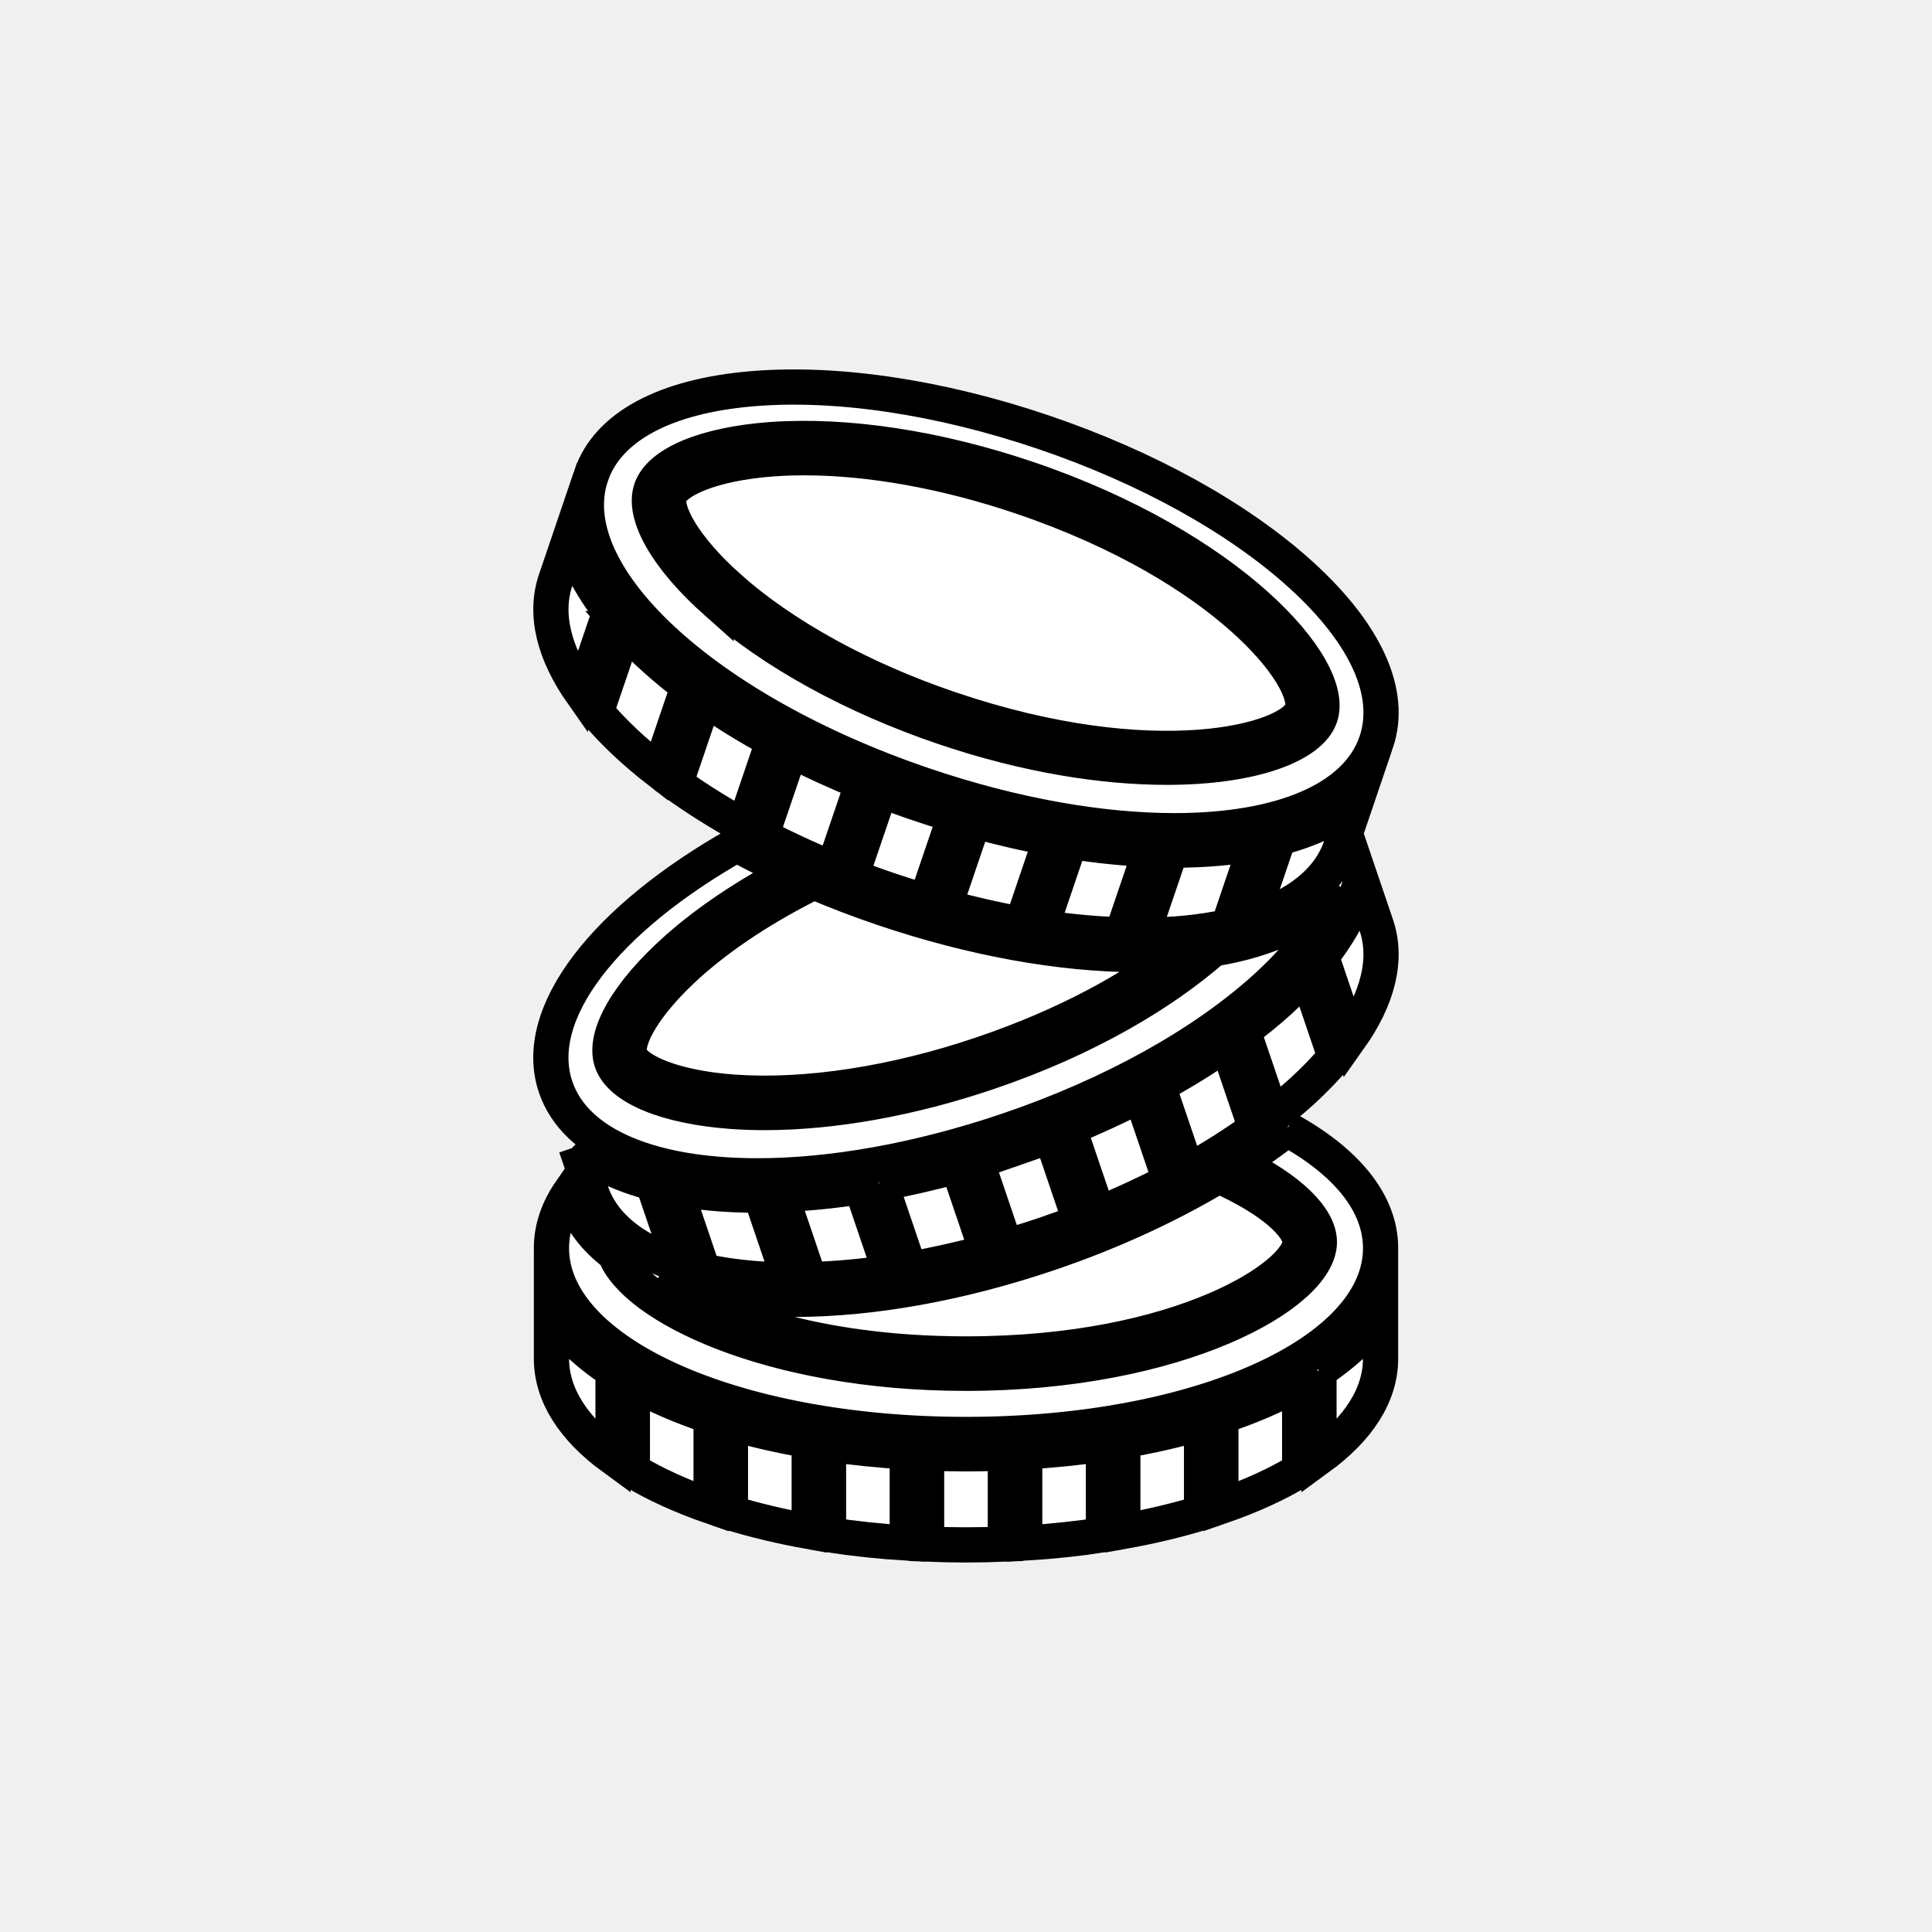
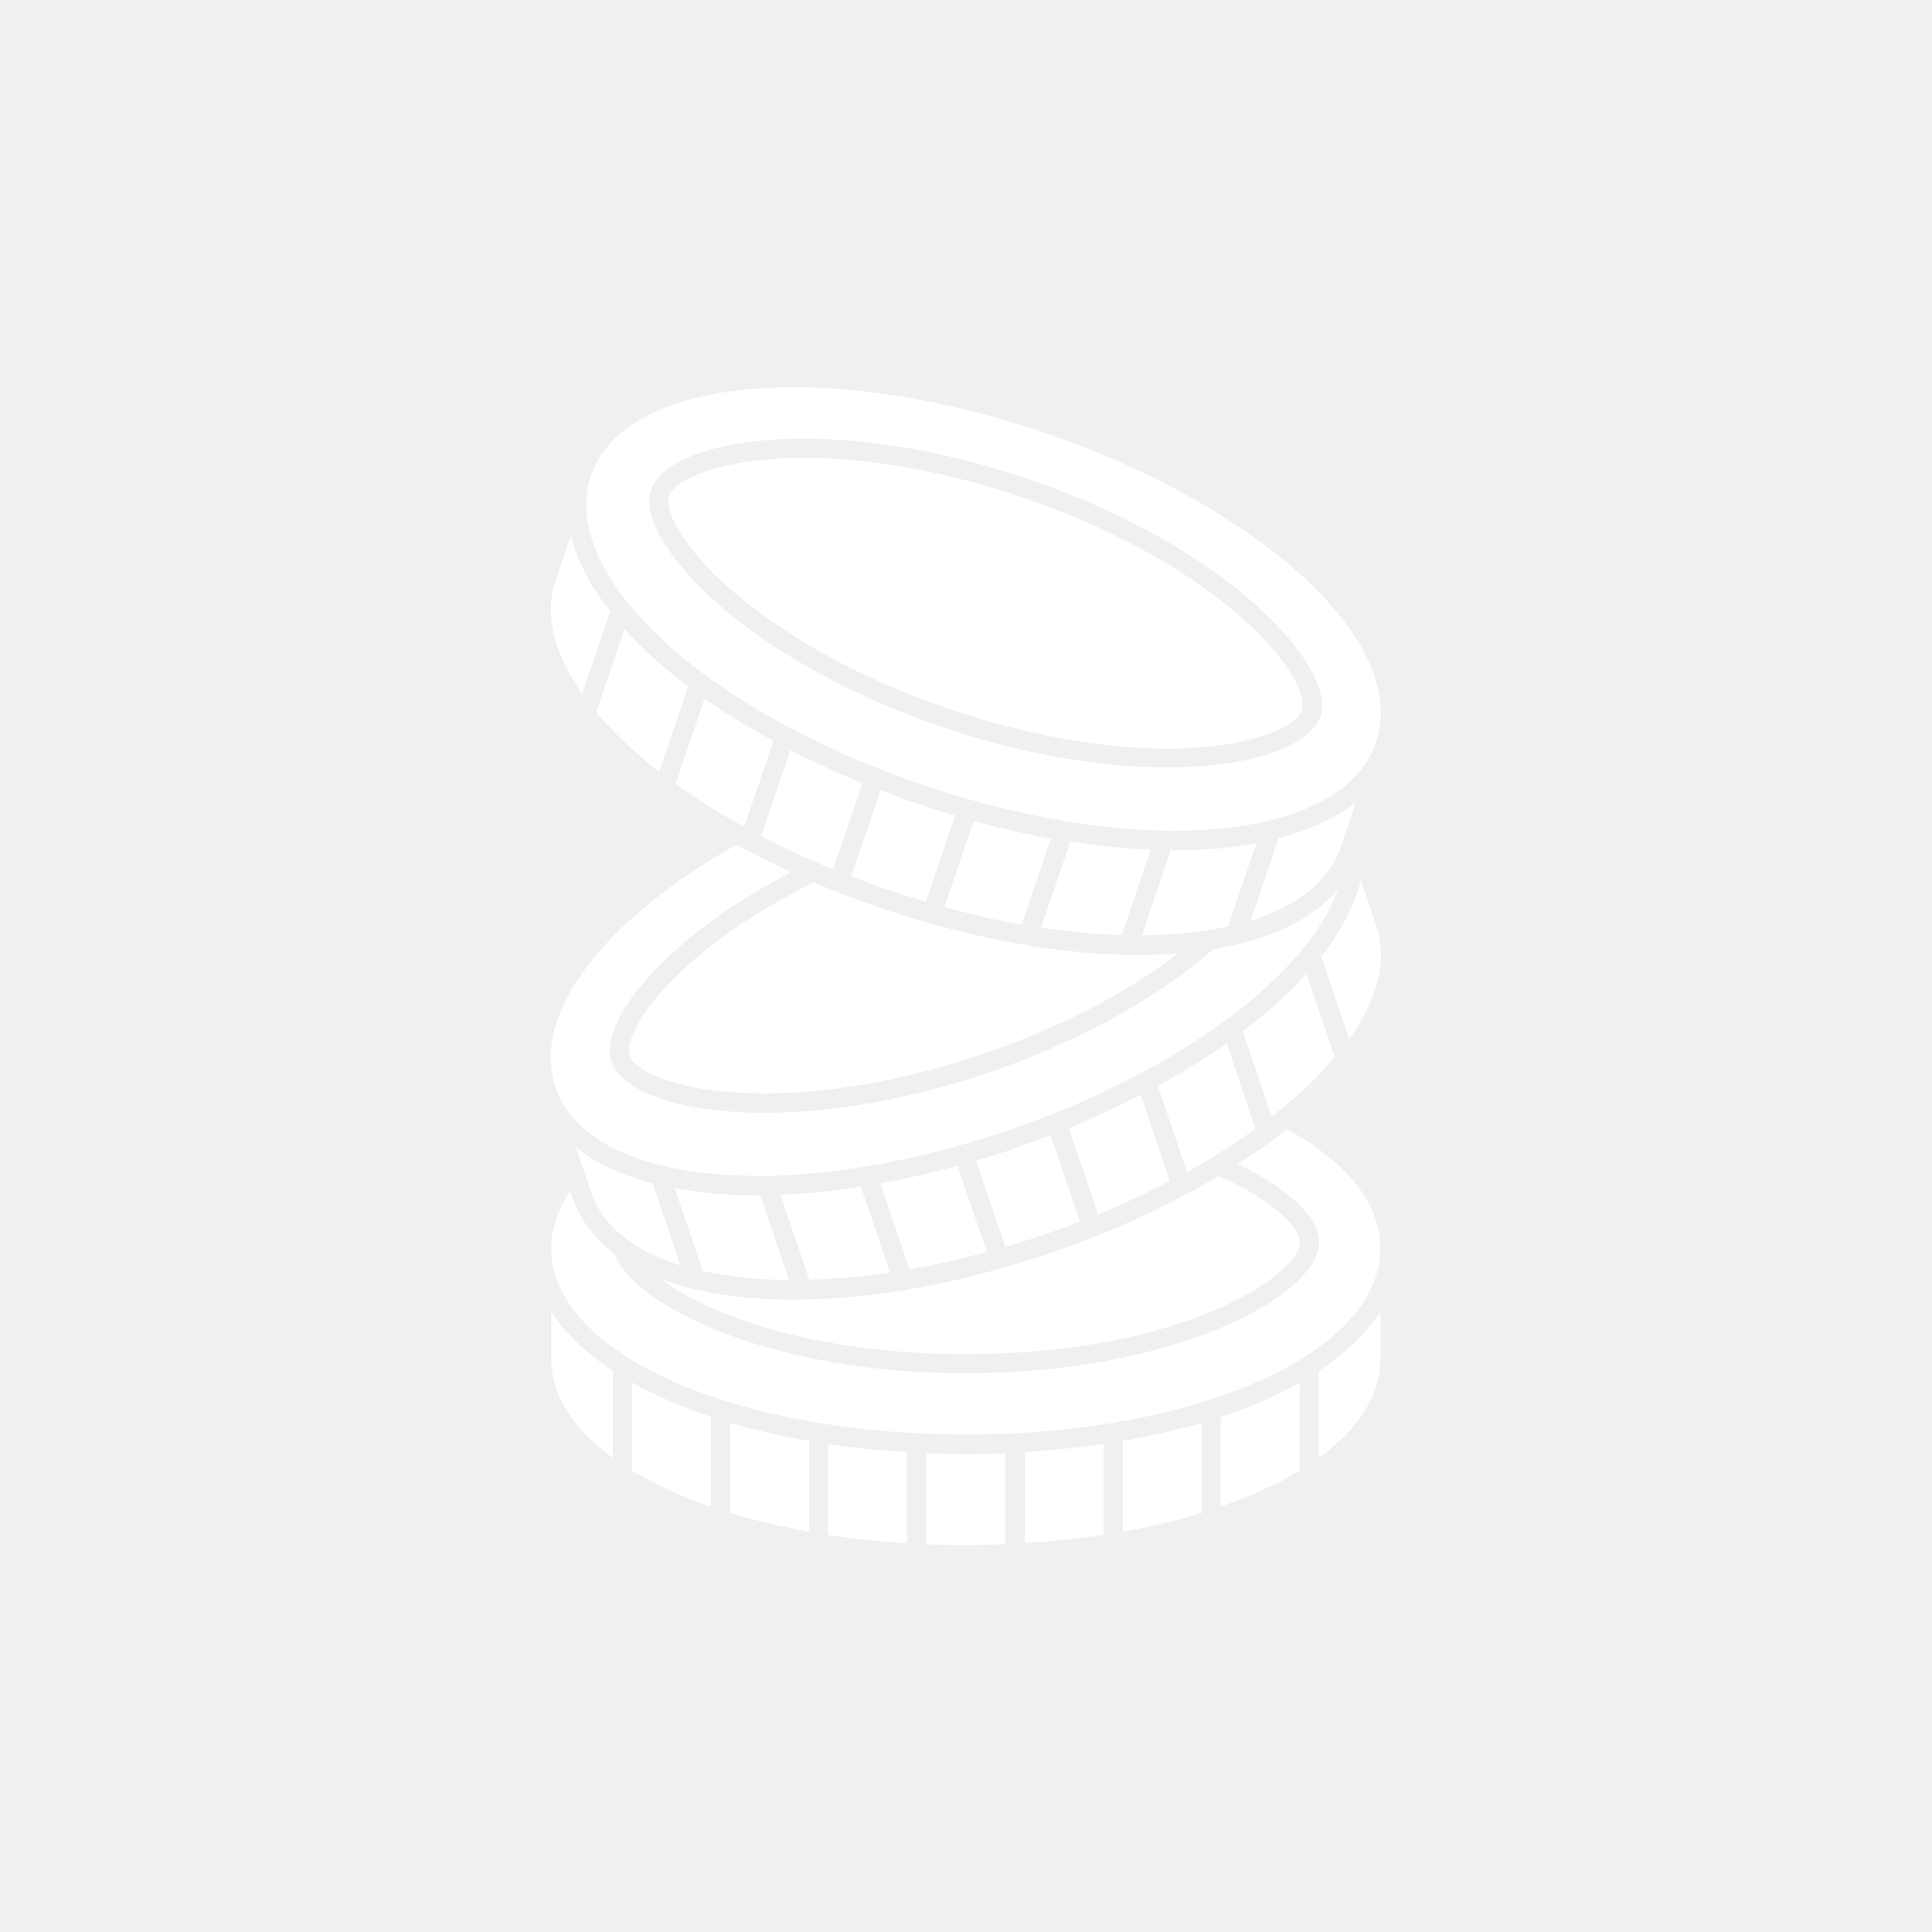
- <svg xmlns="http://www.w3.org/2000/svg" viewBox="-128 -128 768 768" stroke="#000" stroke-width="14">
-   <path d="m318.34 444.74c11.059-1.922 21.578-4.281 31.301-7.16v35.781c-9.699 2.961-20.199 5.461-31.301 7.441zm-39 40.66c10.84-0.66 21.301-1.781 31.301-3.32v-36.082c-10 1.48-20.48 2.519-31.301 3.16zm77.977-14.539c11.859-4.102 22.398-8.898 31.32-14.32v-34.98c-9.121 5.141-19.66 9.68-31.32 13.559zm-194.96 2.5c9.699 2.961 20.199 5.461 31.32 7.461v-36.082c-11.059-1.922-21.578-4.281-31.32-7.16zm77.977-23.762v36.199c5.16 0.199 10.359 0.32 15.66 0.32 5.281 0 10.5-0.121 15.66-0.32v-36.199c-5.141 0.199-10.359 0.32-15.66 0.32-5.281-0.02-10.5-0.121-15.66-0.32zm155.98-32.719v34.559c15.539-11.34 24.48-24.781 24.48-39.359v-18.781c-5.5 8.621-13.84 16.539-24.48 23.582zm-305.1-23.582v18.781c0 14.559 8.941 28.02 24.48 39.359v-34.559c-10.66-7.039-19-14.961-24.48-23.582zm32.16 63.242c8.898 5.398 19.461 10.199 31.301 14.32v-35.738c-11.641-3.879-22.18-8.418-31.301-13.559zm77.977 25.539c10 1.539 20.461 2.66 31.301 3.32v-36.238c-10.82-0.641-21.301-1.68-31.301-3.16zm187.44-116.34c0-6.281-11.121-16.98-32.379-26.32-19.879 11.879-42.621 22.398-67.062 30.699-35.422 12.039-70.641 18.398-101.84 18.398-5.941 0-11.719-0.238-17.219-0.699-13.641-1.16-25.578-3.738-35.68-7.582 18.621 13.898 59.82 29.98 121.4 29.98 86.242 0 132.78-31.582 132.78-44.48zm-5.121-44.898c-6.059 4.781-12.641 9.398-19.578 13.84 20.68 9.898 32.379 21.578 32.379 31.059 0 20.762-56.02 52.164-140.46 52.164-78.238 0-132.04-26.961-139.54-47.441-8.059-6.059-13.762-13.539-16.719-22.301l-0.922-2.699c-4.941 7.121-7.621 14.738-7.621 22.699 0 41.52 72.383 74.062 164.8 74.062 92.422 0 164.8-32.539 164.8-74.062-0.02-18.141-13.859-34.578-37.141-47.32zm-46.559 20.578-11.621-34.219c-9.102 4.699-18.66 9.102-28.602 13.18l11.641 34.281c9.961-4.078 19.5-8.52 28.578-13.238zm-115.08 1.02 11.578 34.121c10.082-1.762 20.359-4.059 30.738-6.879l-11.641-34.281c-10.359 2.84-20.621 5.219-30.68 7.039zm-39.68 4.422 11.48 33.801c10.281-0.281 21.02-1.238 32.078-2.879l-11.578-34.102c-10.98 1.699-21.68 2.781-31.98 3.18zm230.68-124.98c-2.422 9.84-7.719 20.039-15.762 30.281l11.121 32.781c11.48-16.141 15.281-31.699 10.699-45.199zm-53.34 64.758c-8.398 5.941-17.559 11.602-27.32 16.941l11.621 34.219c9.801-5.422 18.859-11.219 27.219-17.238zm29.68 19.359c5.059-4.602 9.5-9.219 13.379-13.801l-11.262-33.199c-3.34 3.699-7 7.418-11.039 11.102-4.379 4-9.238 7.879-14.281 11.699l11.52 33.941c4.102-3.199 8.039-6.441 11.68-9.738zm-114.14 22.559c-5.059 1.719-10.082 3.281-15.121 4.781l11.641 34.281c5.019-1.48 10.082-3.039 15.121-4.738 4.922-1.68 9.758-3.441 14.539-5.281l-11.641-34.301c-4.781 1.801-9.621 3.578-14.539 5.262zm-174.28-0.699 6.059 17.859c4.539 13.379 16.879 23.379 35.578 29.199l-11.082-32.641c-12.398-3.262-22.699-8.102-30.559-14.422zm72.141 19.238c-11.961 0-22.922-0.961-32.781-2.82l11.199 32.98c5.981 1.32 12.441 2.301 19.422 2.898 4.801 0.398 9.758 0.602 14.84 0.641l-11.441-33.719c-0.422 0-0.84 0.02-1.238 0.02zm-50.68-55.562c2.019 5.918 16.762 12.84 41.059 14.602 28.879 2.078 64.039-3.301 98.98-15.16 34.121-11.578 59.801-26.16 77.961-40.102-5 0.379-10.199 0.602-15.621 0.602-31.078 0-66.402-6.422-102.14-18.539-9.301-3.16-18.34-6.641-27.082-10.359-19.199 9.5-36.141 20.539-49.461 32.379-18.199 16.219-25.699 30.68-23.699 36.578zm50.68 47.879c29.141 0 63.684-5.918 99.66-18.141 41.199-13.98 77.598-34.18 102.5-56.859 14.539-13.238 24.219-26.52 28.719-39.02-10.141 11.961-27.18 20.121-49.641 23.82-19.918 17.48-50.199 35.738-89.422 49.039-30.801 10.461-61.84 16-88.898 16-4.481 0-8.859-0.141-13.102-0.461-25.961-1.879-44.262-9.461-47.762-19.781-3.5-10.32 6.398-27.48 25.859-44.781 12.48-11.102 28.059-21.461 45.578-30.621-7.519-3.441-14.781-7.078-21.719-10.879-52.121 29.52-81.941 67.062-71.98 96.398 7.859 23.16 38.48 35.281 80.199 35.281zm-11.301-233.86c21.641 19.238 52.797 36.379 87.762 48.238 81.66 27.719 135.88 12.801 140.04 0.559 4.16-12.219-29.762-57.078-111.44-84.797-30.02-10.18-60.18-15.602-86.398-15.602-4.32 0-8.5 0.141-12.578 0.441-24.301 1.762-39.039 8.66-41.059 14.582-2.019 5.918 5.481 20.379 23.68 36.578zm-54.777-44.559c6.539-19.301 29.262-31.52 63.918-34.461 33.559-2.84 74.742 3.32 115.94 17.301s77.598 34.18 102.5 56.859c25.719 23.418 36.281 46.961 29.719 66.242-7.859 23.141-38.48 35.281-80.18 35.281-29.141 0-63.684-5.918-99.66-18.141-87.5-29.68-145.6-83.758-132.24-123.08zm49.66 50.301c22.379 19.918 54.48 37.578 90.379 49.781 33.52 11.379 64.062 15.922 88.762 15.922 34.219 0 57.141-8.738 61.02-20.16 6.68-19.66-36.281-67.398-116.24-94.539-35.879-12.199-72.121-17.699-102-15.559-25.961 1.879-44.262 9.461-47.762 19.781-3.519 10.32 6.398 27.48 25.84 44.781zm58.238 71.879c-10.059-4.078-19.641-8.441-28.641-13.059l-11.621 34.16c8.98 4.66 18.539 9.102 28.578 13.199zm32.539 49.281c10.461 2.859 20.738 5.199 30.699 6.981l11.621-34.199c-10.059-1.82-20.32-4.219-30.66-7.059zm124.04-25.32c-9.801 1.84-20.719 2.801-32.582 2.801-0.461 0-0.961-0.039-1.422-0.039l-11.539 33.898c12.539-0.078 24.078-1.219 34.262-3.481zm-42.039 2.539c-10.301-0.398-21-1.5-31.98-3.219l-11.621 34.18c11.18 1.699 21.898 2.68 32.059 3zm-209.16-87.781-11.262 33.121c6.699 7.981 15.141 15.941 25.059 23.621l11.5-33.82c-9.781-7.441-18.32-15.121-25.301-22.922zm101.76 64.137-11.66 34.281c4.82 1.859 9.719 3.66 14.738 5.359 5 1.699 9.98 3.238 14.922 4.699l11.66-34.281c-4.961-1.461-9.941-3.019-14.922-4.719-5.039-1.699-9.941-3.5-14.738-5.34zm182.94 22.5 6.059-17.859c-7.898 6.34-18.281 11.219-30.781 14.48l-11.141 32.762c18.359-5.762 31.16-15.602 35.859-29.379zm-225.58-42.102c-9.859-5.359-19.039-11-27.359-16.84l-11.52 33.879c8.238 5.918 17.359 11.66 27.262 17.121zm-64.879-51.461c-7.82-10.082-13.18-20.262-15.602-30.199l-6.039 17.781c-4.68 13.781-0.559 29.379 10.52 45.121z" fill="#fff" />
+ <svg xmlns="http://www.w3.org/2000/svg" viewBox="0 0 100 100" fill="#000" stroke-linejoin="round">
+   <path d="M58.12 74.58c1.44-0.25 2.81-0.56 4.08-0.93v4.66c-1.26 0.39-2.63 0.71-4.08 0.97zm-5.08 5.29c1.41-0.09 2.77-0.23 4.08-0.43v-4.7c-1.3 0.19-2.67 0.33-4.08 0.41zm10.15-1.89c1.54-0.53 2.92-1.16 4.08-1.86v-4.55c-1.19 0.67-2.56 1.26-4.08 1.77zm-25.39 0.33c1.26 0.39 2.63 0.71 4.08 0.97v-4.7c-1.44-0.25-2.81-0.56-4.08-0.93zm10.15-3.09v4.71c0.67 0.03 1.35 0.04 2.04 0.04c0.69 0 1.37-0.02 2.04-0.04v-4.71c-0.67 0.03-1.35 0.04-2.04 0.04c-0.69 0-1.37-0.02-2.04-0.04zm20.31-4.26v4.5c2.02-1.48 3.19-3.23 3.19-5.12v-2.45c-0.72 1.12-1.8 2.15-3.19 3.07zm-39.73-3.07v2.45c0 1.9 1.16 3.65 3.19 5.12v-4.5c-1.39-0.92-2.47-1.95-3.19-3.07zm4.19 8.23c1.16 0.7 2.53 1.33 4.08 1.86v-4.65c-1.52-0.51-2.89-1.1-4.08-1.77zm10.15 3.33c1.3 0.2 2.66 0.35 4.08 0.43v-4.72c-1.41-0.08-2.77-0.22-4.08-0.41zm24.41-15.15c0-0.82-1.45-2.21-4.22-3.43c-2.59 1.55-5.55 2.92-8.73 4c-4.61 1.57-9.2 2.4-13.26 2.4c-0.77 0-1.53-0.03-2.24-0.09c-1.78-0.15-3.33-0.49-4.65-0.99c2.42 1.81 7.79 3.9 15.81 3.9c11.23 0 17.29-4.11 17.29-5.79zm-0.67-5.85c-0.79 0.62-1.65 1.22-2.55 1.8c2.69 1.29 4.22 2.81 4.22 4.04c0 2.7-7.29 6.79-18.29 6.79c-10.19 0-17.19-3.51-18.17-6.18c-1.05-0.79-1.79-1.76-2.18-2.9l-0.12-0.35c-0.64 0.93-0.99 1.92-0.99 2.96c0 5.41 9.42 9.64 21.46 9.64c12.03 0 21.46-4.24 21.46-9.64c0-2.36-1.8-4.5-4.84-6.16zm-6.06 2.68l-1.51-4.46c-1.19 0.61-2.43 1.19-3.72 1.72l1.52 4.46c1.3-0.53 2.54-1.11 3.72-1.72zm-14.98 0.13l1.51 4.44c1.31-0.23 2.65-0.53 4-0.9l-1.52-4.46c-1.35 0.37-2.69 0.68-3.99 0.92zm-5.17 0.58l1.49 4.4c1.34-0.04 2.74-0.16 4.18-0.37l-1.51-4.44c-1.43 0.22-2.82 0.36-4.16 0.41zm30.04-16.27c-0.32 1.28-1.01 2.61-2.05 3.94l1.45 4.27c1.49-2.1 1.99-4.13 1.39-5.89zm-6.95 8.43c-1.09 0.77-2.29 1.51-3.56 2.21l1.51 4.46c1.28-0.71 2.46-1.46 3.54-2.24zm3.86 2.52c0.66-0.6 1.24-1.2 1.74-1.8l-1.47-4.32c-0.43 0.48-0.91 0.97-1.44 1.45c-0.57 0.52-1.2 1.03-1.86 1.52l1.5 4.42c0.53-0.42 1.05-0.84 1.52-1.27zm-14.86 2.94c-0.66 0.22-1.31 0.43-1.97 0.62l1.52 4.46c0.65-0.19 1.31-0.4 1.97-0.62c0.64-0.22 1.27-0.45 1.89-0.69l-1.52-4.47c-0.62 0.23-1.25 0.47-1.89 0.69zm-22.69-0.09l0.79 2.33c0.59 1.74 2.2 3.04 4.63 3.8l-1.44-4.25c-1.61-0.42-2.96-1.05-3.98-1.88zm9.39 2.5c-1.56 0-2.98-0.13-4.27-0.37l1.46 4.29c0.78 0.17 1.62 0.3 2.53 0.38c0.63 0.05 1.27 0.08 1.93 0.08l-1.49-4.39c-0.05 0-0.11 0-0.16 0zm-6.6-7.23c0.26 0.77 2.18 1.67 5.35 1.9c3.76 0.27 8.34-0.43 12.89-1.97c4.44-1.51 7.79-3.41 10.15-5.22c-0.65 0.05-1.33 0.08-2.03 0.08c-4.05 0-8.65-0.84-13.3-2.41c-1.21-0.41-2.39-0.86-3.53-1.35c-2.5 1.24-4.71 2.67-6.44 4.22c-2.37 2.11-3.35 3.99-3.09 4.76zm6.6 6.23c3.79 0 8.29-0.77 12.98-2.36c5.36-1.82 10.1-4.45 13.35-7.4c1.89-1.72 3.15-3.45 3.74-5.08c-1.32 1.56-3.54 2.62-6.46 3.1c-2.59 2.28-6.54 4.65-11.64 6.39c-4.01 1.36-8.05 2.08-11.58 2.08c-0.58 0-1.15-0.02-1.71-0.06c-3.38-0.24-5.76-1.23-6.22-2.58c-0.46-1.34 0.83-3.58 3.37-5.83c1.63-1.45 3.65-2.79 5.93-3.99c-0.98-0.45-1.92-0.92-2.83-1.42c-6.79 3.84-10.67 8.73-9.37 12.55c1.02 3.02 5.01 4.59 10.44 4.59zm-1.47-30.45c2.82 2.5 6.87 4.74 11.43 6.28c10.63 3.61 17.69 1.67 18.23 0.07c0.54-1.59-3.88-7.43-14.51-11.04c-3.91-1.33-7.84-2.03-11.25-2.03c-0.56 0-1.11 0.02-1.64 0.06c-3.16 0.23-5.08 1.13-5.35 1.9c-0.26 0.77 0.71 2.65 3.08 4.76zm-7.13-5.8c0.85-2.51 3.81-4.1 8.32-4.49c4.37-0.37 9.73 0.43 15.1 2.25s10.1 4.45 13.35 7.4c3.35 3.05 4.72 6.11 3.87 8.63c-1.02 3.01-5.01 4.59-10.44 4.59c-3.79 0-8.29-0.77-12.98-2.36c-11.39-3.86-18.96-10.91-17.22-16.03zm6.47 6.55c2.91 2.59 7.09 4.89 11.77 6.48c4.36 1.48 8.34 2.07 11.56 2.07c4.46 0 7.44-1.14 7.95-2.62c0.87-2.56-4.72-8.78-15.14-12.31c-4.67-1.59-9.39-2.3-13.28-2.03c-3.38 0.24-5.76 1.23-6.22 2.58c-0.46 1.34 0.83 3.58 3.36 5.83zm7.58 9.36c-1.31-0.53-2.56-1.1-3.73-1.7l-1.51 4.45c1.17 0.61 2.41 1.19 3.72 1.72zm4.24 6.42c1.36 0.37 2.7 0.68 4 0.91l1.51-4.45c-1.31-0.24-2.65-0.55-3.99-0.92zm16.15-3.3c-1.28 0.24-2.7 0.36-4.24 0.36c-0.06 0-0.13-0.01-0.19-0.01l-1.5 4.41c1.63-0.01 3.14-0.16 4.46-0.45zm-5.47 0.33c-1.34-0.05-2.73-0.2-4.16-0.42l-1.51 4.45c1.46 0.22 2.85 0.35 4.17 0.39zm-27.23-11.43l-1.47 4.31c0.87 1.04 1.97 2.08 3.26 3.08l1.5-4.4c-1.27-0.97-2.39-1.97-3.29-2.98zm13.25 8.35l-1.52 4.46c0.63 0.24 1.27 0.48 1.92 0.7c0.65 0.22 1.3 0.42 1.94 0.61l1.52-4.46c-0.65-0.19-1.29-0.39-1.94-0.61c-0.66-0.22-1.29-0.46-1.92-0.7zm23.82 2.93l0.79-2.33c-1.03 0.83-2.38 1.46-4.01 1.89l-1.45 4.27c2.39-0.75 4.06-2.03 4.67-3.83zm-29.37-5.48c-1.28-0.7-2.48-1.43-3.56-2.19l-1.5 4.41c1.07 0.77 2.26 1.52 3.55 2.23zm-8.45-6.7c-1.02-1.31-1.72-2.64-2.03-3.93l-0.79 2.32c-0.61 1.79-0.07 3.83 1.37 5.88z" fill="#fff" />
</svg>
